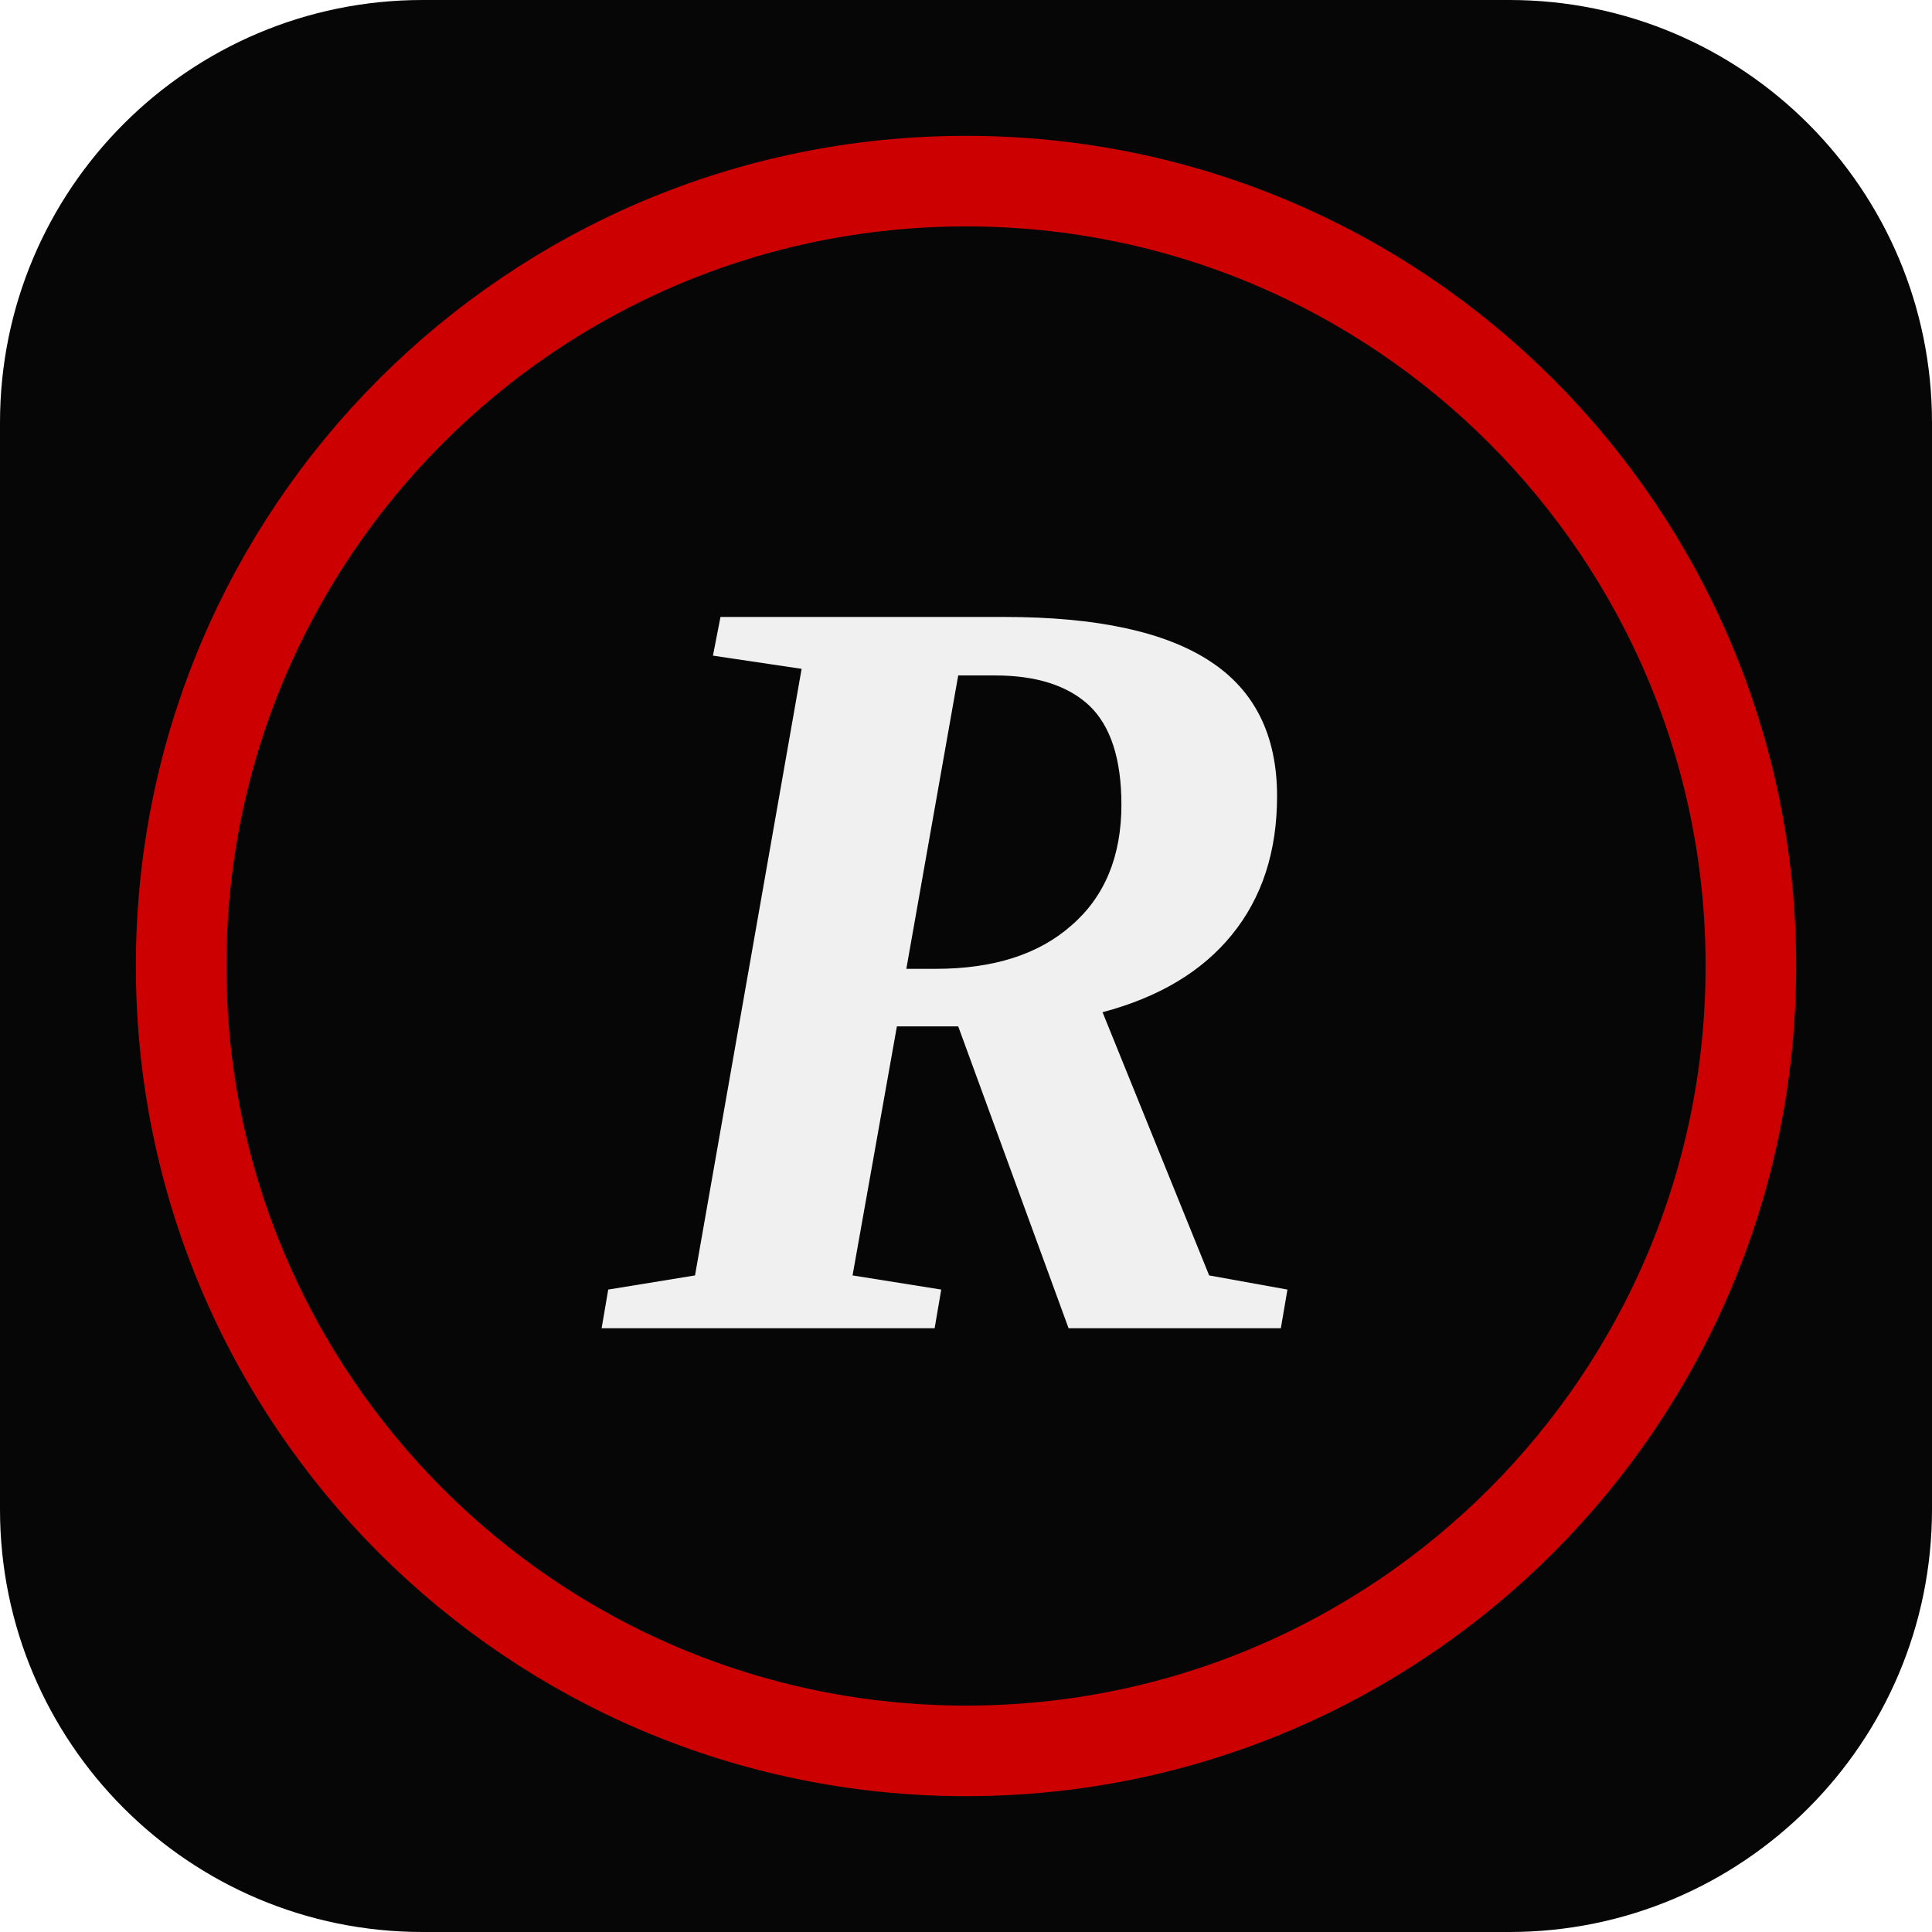
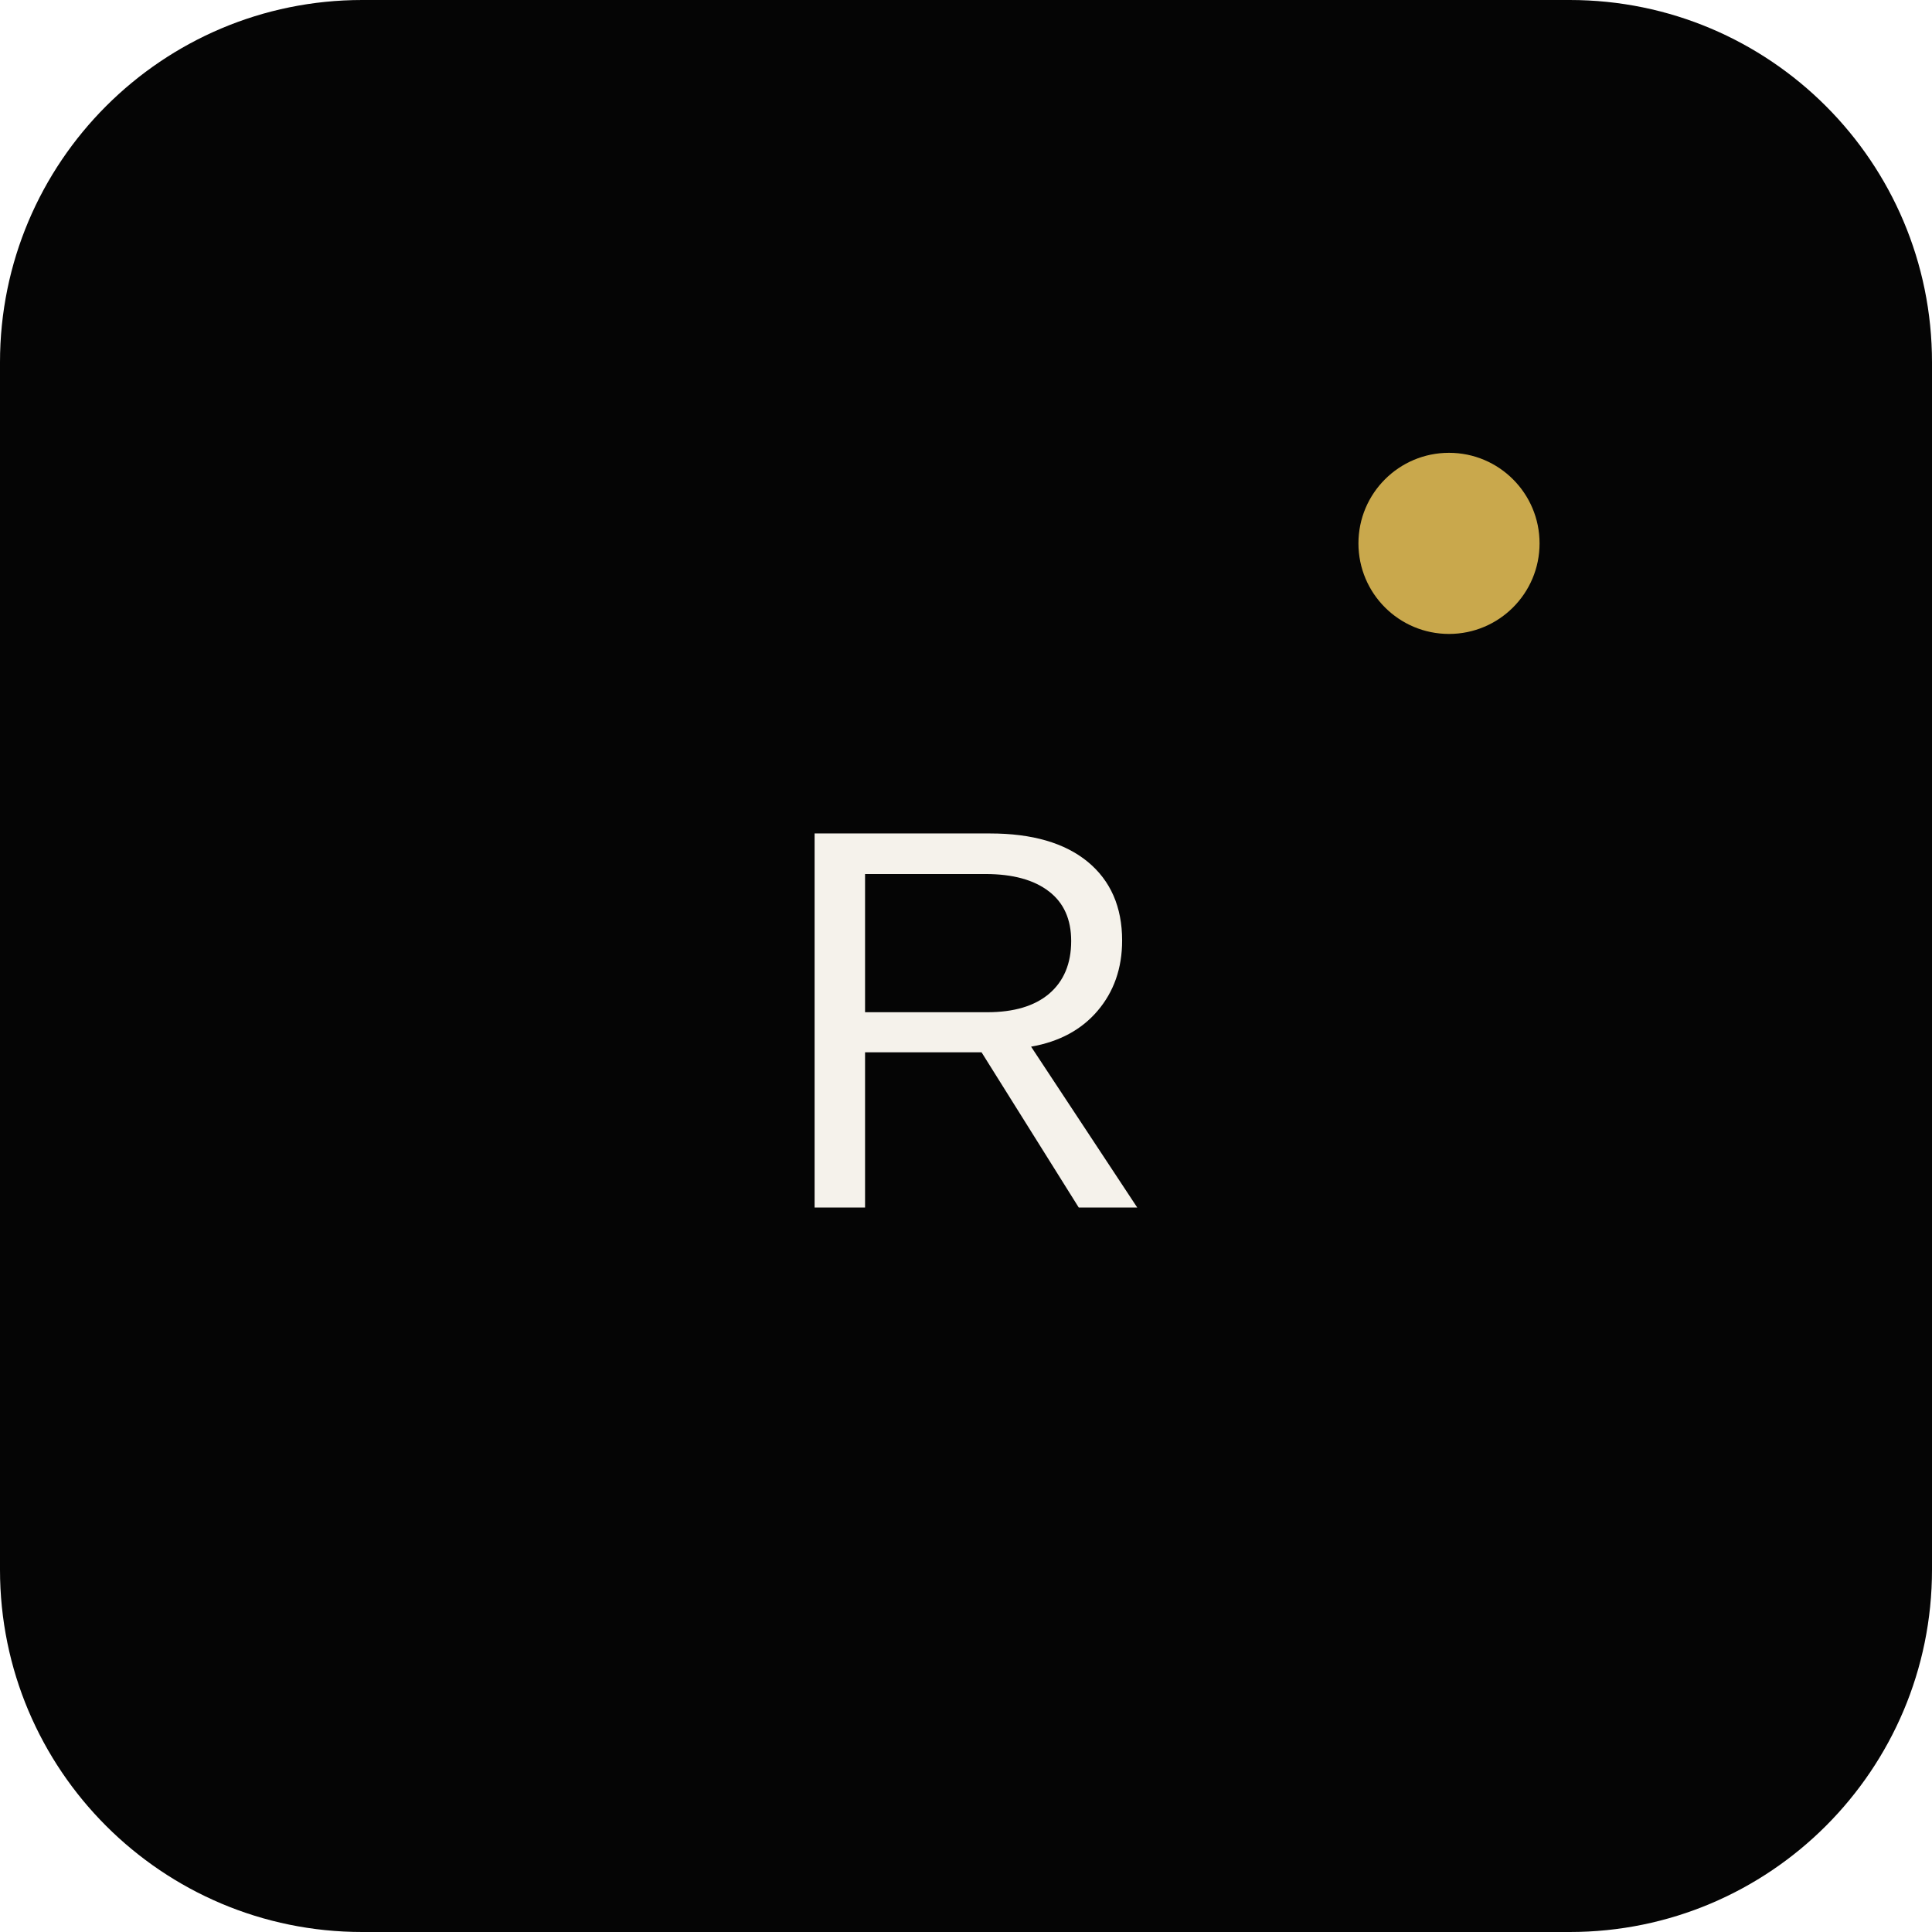
- <svg xmlns="http://www.w3.org/2000/svg" viewBox="0 0 32 32">
-   <rect width="32" height="32" rx="7" fill="#060606" />
-   <circle cx="16" cy="16" r="13" fill="none" stroke="#CC0000" stroke-width="1.5" />
-   <text x="16" y="22" text-anchor="middle" font-family="Georgia, 'Times New Roman', serif" font-size="18" font-weight="900" font-style="italic" fill="#F0F0F0">R</text>
+ <svg xmlns="http://www.w3.org/2000/svg" viewBox="0 0 64 64" fill="none">
+   <rect width="64" height="64" rx="12" fill="#050505" />
+   <text x="32" y="40" text-anchor="middle" font-family="Helvetica Neue, Arial, sans-serif" font-size="18" font-weight="500" letter-spacing="0.15em" fill="#F5F2EB">R</text>
+   <circle cx="48" cy="18" r="3" fill="#C9A84C" />
</svg>
